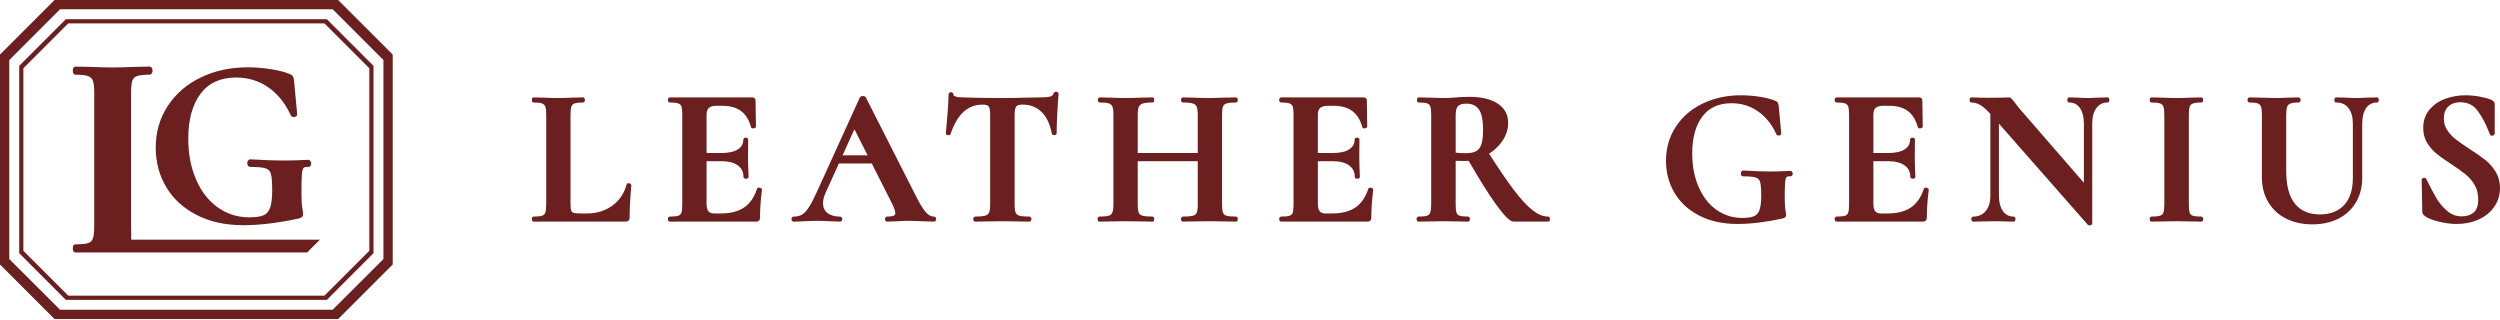
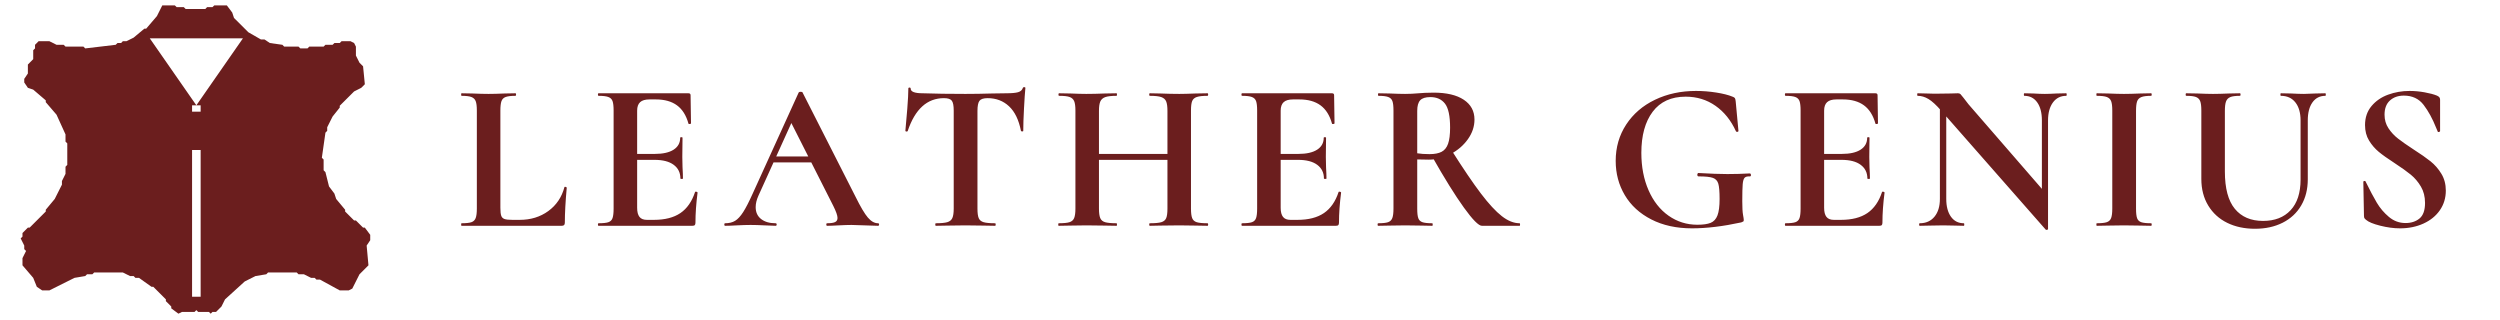
<svg xmlns="http://www.w3.org/2000/svg" viewBox="-1.05 -1.05 565.94 72.23" width="565.94" height="72.23" role="img" aria-label="Leather Genius">
-   <path fill="#6B1F1F" d="M11.3 -1.05H75.49L87.85 11.3V58.82L75.49 71.18H11.3L-1.05 58.82V11.3ZM12.54 1.05 1.05 12.54V57.59L12.54 69.07H74.26L85.75 57.59V12.54L74.26 1.05ZM13.85 3.3H72.95L83.5 13.85V56.27L72.95 66.83H13.85L3.3 56.27V13.85ZM14.41 4.24 4.24 14.41V55.72L14.41 65.88H72.39L82.56 55.72V14.41L72.39 4.24ZM68.48 56.1H16.08Q15.43 56.1 15.43 55.18Q15.43 54.26 16.08 54.26Q18.1 54.26 18.96 53.96Q19.68 53.71 19.96 52.99Q20.28 52.13 20.28 50.26V19.87Q20.28 18 19.96 17.17Q19.69 16.47 18.92 16.19Q18.03 15.86 16.08 15.86Q15.43 15.86 15.43 14.94Q15.43 14.34 15.71 14.13Q15.86 14.03 16.09 14.03L19.44 14.09Q19.45 14.09 19.45 14.09Q22.46 14.22 24.42 14.22Q26.38 14.22 29.39 14.09Q29.39 14.09 29.4 14.09L32.76 14.02Q33.18 14.02 33.37 14.41Q33.48 14.62 33.48 14.94Q33.48 15.26 33.37 15.47Q33.18 15.86 32.76 15.86Q30.81 15.86 29.92 16.19Q29.17 16.47 28.92 17.18Q28.62 18.05 28.62 19.93V50Q28.62 50.6 28.65 51.08V53.21H71.37ZM34.2 32.38Q34.2 27.09 36.94 22.92Q39.67 18.75 44.43 16.47Q49.17 14.19 55.03 14.19Q57.59 14.19 60.21 14.6Q62.83 15.01 64.44 15.67Q65.07 15.88 65.28 16.27Q65.46 16.59 65.52 17.27L66.22 24.75Q66.23 24.77 66.23 24.79Q66.23 25.31 65.61 25.43Q65.02 25.55 64.76 25.04Q64.76 25.03 64.76 25.03Q62.92 20.99 59.71 18.74Q56.51 16.5 52.39 16.5Q47.12 16.5 44.37 20.15Q41.57 23.86 41.57 30.34Q41.57 35.58 43.37 39.66Q45.15 43.73 48.31 45.94Q51.45 48.15 55.35 48.15Q57.48 48.15 58.58 47.7Q59.59 47.29 60.06 46.06Q60.57 44.74 60.57 42.07Q60.57 39.33 60.27 38.29Q60.01 37.4 59.16 37.09Q58.19 36.74 55.68 36.74Q55.3 36.74 55.09 36.46Q54.92 36.24 54.92 35.88Q54.92 35.6 55.06 35.36Q55.27 35.02 55.62 35.02Q55.64 35.02 55.65 35.02Q60.21 35.29 63 35.29Q65.73 35.29 68.68 35.13Q68.69 35.13 68.7 35.13Q69.05 35.13 69.26 35.47Q69.4 35.71 69.4 35.94Q69.4 36.26 69.25 36.47Q69.06 36.74 68.7 36.74Q68.69 36.74 68.68 36.74Q67.91 36.7 67.67 36.96Q67.4 37.25 67.3 38.31Q67.19 39.51 67.19 42.61Q67.19 44.99 67.38 45.98Q67.57 47.04 67.57 47.35Q67.57 47.88 67.29 48.09Q67.13 48.21 66.65 48.4Q66.62 48.41 66.59 48.41Q59.6 49.93 54.01 49.93Q47.98 49.93 43.48 47.62Q38.95 45.3 36.58 41.3Q34.2 37.29 34.2 32.38ZM340.36 26.77Q340.36 29.02 338.94 31.02Q337.78 32.64 336.04 33.74Q339.37 38.95 341.64 41.94Q344.06 45.12 345.92 46.57Q347.73 47.98 349.42 47.98Q349.82 47.98 349.82 48.55Q349.82 49.12 349.42 49.12H341.59Q340.96 49.12 339.93 48.08Q338.98 47.12 337.6 45.21Q335.02 41.63 331.43 35.36Q331.01 35.39 330.59 35.39Q329.21 35.39 328.48 35.36V45.25Q328.48 46.56 328.68 47.12Q328.85 47.6 329.35 47.77Q329.94 47.98 331.3 47.98Q331.69 47.98 331.69 48.55Q331.69 49.12 331.3 49.12Q329.84 49.12 329 49.08L325.66 49.03L322.46 49.08Q321.57 49.12 320.08 49.12Q319.82 49.12 319.7 48.88Q319.64 48.75 319.64 48.55Q319.64 48.34 319.7 48.21Q319.82 47.98 320.08 47.98Q321.43 47.98 322.02 47.77Q322.52 47.6 322.71 47.1Q322.94 46.51 322.94 45.25V24.88Q322.94 23.61 322.73 23.04Q322.56 22.56 322.04 22.37Q321.43 22.15 320.12 22.15Q319.72 22.15 319.72 21.58Q319.72 21.19 319.9 21.07Q319.99 21 320.13 21L322.46 21.05L322.46 21.05Q324.48 21.14 325.66 21.14Q326.97 21.14 328.45 21.01Q328.94 20.96 329.72 20.92Q330.49 20.87 331.56 20.87Q335.7 20.87 338 22.4Q340.36 23.96 340.36 26.77ZM266.75 22.15Q266.49 22.15 266.37 21.91Q266.31 21.78 266.31 21.58Q266.31 21.37 266.37 21.24Q266.49 21 266.75 21L268.92 21.05Q271.11 21.14 272.86 21.14Q274.05 21.14 276.24 21.05L276.25 21.05L278.72 21Q278.97 21 279.09 21.24Q279.16 21.37 279.16 21.58Q279.16 21.78 279.09 21.91Q278.97 22.15 278.72 22.15Q277.27 22.15 276.59 22.37Q276 22.57 275.81 23.05Q275.59 23.61 275.59 24.88V45.25Q275.59 46.51 275.81 47.1Q276 47.6 276.56 47.77Q277.22 47.98 278.72 47.98Q278.97 47.98 279.09 48.21Q279.16 48.34 279.16 48.55Q279.16 48.75 279.09 48.88Q278.97 49.12 278.72 49.12Q277.17 49.12 276.24 49.08L272.86 49.03L268.91 49.08Q268.11 49.12 266.75 49.12Q266.49 49.12 266.37 48.88Q266.31 48.75 266.31 48.55Q266.31 48.34 266.37 48.21Q266.49 47.98 266.75 47.98Q268.33 47.98 269.04 47.77Q269.65 47.59 269.85 47.11Q270.09 46.55 270.09 45.25V35.44H256.5V45.25Q256.5 46.51 256.74 47.09Q256.94 47.59 257.55 47.77Q258.26 47.98 259.84 47.98Q260.24 47.98 260.24 48.55Q260.24 49.12 259.84 49.12Q258.3 49.12 257.37 49.08L253.55 49.03L250.26 49.08Q249.37 49.12 247.83 49.12Q247.43 49.12 247.43 48.55Q247.43 47.98 247.83 47.98Q249.32 47.98 249.98 47.77Q250.55 47.59 250.75 47.09Q251 46.51 251 45.25V24.88Q251 23.62 250.76 23.06Q250.55 22.57 249.99 22.37Q249.36 22.15 247.92 22.15Q247.66 22.15 247.54 21.91Q247.48 21.78 247.48 21.58Q247.48 21.37 247.54 21.24Q247.66 21 247.92 21L250.3 21.05L250.3 21.05Q252.32 21.14 253.55 21.14Q255.21 21.14 257.41 21.05L259.84 21Q260.24 21 260.24 21.58Q260.24 22.15 259.84 22.15Q258.31 22.15 257.61 22.39Q256.99 22.61 256.75 23.13Q256.5 23.71 256.5 24.96V33.59H270.09V24.96Q270.09 23.71 269.85 23.12Q269.64 22.61 269.02 22.39Q268.32 22.15 266.75 22.15ZM471.57 49.82Q471.56 49.82 471.56 49.81L451.46 26.94V43.22Q451.46 45.46 452.37 46.74Q453.25 47.98 454.8 47.98Q455.2 47.98 455.2 48.55Q455.2 49.12 454.8 49.12Q453.57 49.12 452.9 49.08L450.53 49.03L447.82 49.08Q447.06 49.12 445.65 49.12Q445.39 49.12 445.28 48.88Q445.21 48.75 445.21 48.55Q445.21 48.34 445.28 48.21Q445.39 47.98 445.65 47.98Q447.44 47.98 448.47 46.72Q449.52 45.45 449.52 43.22V24.74Q448.23 23.33 447.3 22.76Q446.27 22.15 445.21 22.15Q444.82 22.15 444.82 21.58Q444.82 21 445.21 21L445.22 21L447.07 21.05Q447.07 21.05 447.08 21.05Q447.64 21.09 448.73 21.09L452.06 21.05Q452.69 21 453.57 21Q454.05 21 454.32 21.27Q454.51 21.46 454.96 22.05Q455.7 23.06 456 23.4L470.69 40.32V26.94Q470.69 24.67 469.78 23.38Q468.9 22.15 467.34 22.15Q466.95 22.15 466.95 21.58Q466.95 21 467.34 21L467.35 21L469.24 21.05Q469.25 21.05 469.25 21.05Q470.65 21.14 471.61 21.14Q472.48 21.14 474.06 21.05Q474.06 21.05 474.07 21.05L476.05 21L476.06 21Q476.45 21 476.45 21.58Q476.45 22.15 476.06 22.15Q474.45 22.15 473.53 23.41Q472.58 24.71 472.58 26.94V49.47Q472.58 49.85 472.14 49.95Q471.78 50.03 471.57 49.82ZM376.09 35.35Q376.09 31.03 378.32 27.63Q380.54 24.24 384.42 22.38Q388.29 20.52 393.07 20.52Q395.16 20.52 397.3 20.85Q399.44 21.19 400.75 21.73Q401.25 21.9 401.41 22.2Q401.56 22.45 401.61 23L402.18 29.12Q402.18 29.13 402.18 29.14Q402.18 29.53 401.71 29.62Q401.26 29.71 401.07 29.33Q401.07 29.32 401.06 29.32Q399.56 26 396.92 24.16Q394.29 22.32 390.92 22.32Q386.58 22.32 384.32 25.33Q382.03 28.37 382.03 33.68Q382.03 37.97 383.5 41.32Q384.96 44.65 387.55 46.47Q390.13 48.28 393.34 48.28Q395.08 48.28 395.99 47.91Q396.84 47.57 397.23 46.55Q397.65 45.46 397.65 43.27Q397.65 41.02 397.4 40.17Q397.18 39.41 396.47 39.16Q395.66 38.87 393.6 38.87Q393.31 38.87 393.15 38.66Q393.03 38.49 393.03 38.21Q393.03 37.99 393.14 37.81Q393.29 37.55 393.56 37.55Q393.56 37.55 393.57 37.55Q397.3 37.77 399.58 37.77Q401.82 37.77 404.23 37.64Q404.24 37.64 404.25 37.64Q404.51 37.64 404.67 37.9Q404.78 38.08 404.78 38.25Q404.78 38.51 404.66 38.66Q404.52 38.87 404.25 38.87Q404.24 38.87 404.23 38.87Q403.58 38.83 403.37 39.06Q403.14 39.31 403.06 40.19Q402.97 41.17 402.97 43.71Q402.97 45.66 403.12 46.47Q403.28 47.33 403.28 47.58Q403.28 48 403.07 48.16Q402.94 48.25 402.55 48.4Q402.53 48.4 402.51 48.41Q396.8 49.65 392.24 49.65Q387.32 49.65 383.65 47.77Q379.96 45.88 378.02 42.61Q376.09 39.35 376.09 35.35ZM150.59 47.98Q151.94 47.98 152.53 47.77Q153.03 47.6 153.2 47.11Q153.4 46.52 153.4 45.25V24.88Q153.4 23.61 153.2 23.04Q153.03 22.56 152.51 22.37Q151.9 22.15 150.59 22.15Q150.33 22.15 150.21 21.91Q150.15 21.78 150.15 21.58Q150.15 21.37 150.21 21.24Q150.33 21 150.59 21H169.24Q169.58 21 169.78 21.18Q169.99 21.37 169.99 21.7L170.08 27.56Q170.08 27.91 169.58 28Q169.08 28.09 168.95 27.7Q168.95 27.69 168.95 27.69Q168.27 25.24 166.68 24.07Q165.09 22.9 162.47 22.9H161.15Q159.95 22.9 159.42 23.39Q158.9 23.87 158.9 24.92V33.59H162.25Q164.71 33.59 166 32.76Q167.22 31.97 167.22 30.55Q167.22 30.3 167.44 30.18Q167.57 30.11 167.77 30.11Q167.97 30.11 168.1 30.18Q168.32 30.3 168.32 30.56L168.28 34.51L168.32 36.61Q168.41 38.11 168.41 39Q168.41 39.4 167.84 39.4Q167.26 39.4 167.26 39Q167.26 37.35 166 36.41Q164.7 35.44 162.2 35.44H158.9V45.07Q158.9 46.24 159.32 46.77Q159.71 47.27 160.62 47.27H162.07Q165.41 47.27 167.4 45.92Q169.37 44.58 170.3 41.75Q170.33 41.57 170.51 41.48Q170.62 41.42 170.78 41.42Q171 41.42 171.18 41.53Q171.44 41.69 171.44 41.9Q171.44 41.92 171.44 41.94Q171 45.36 171 48.15Q171 48.62 170.8 48.86Q170.57 49.12 170.04 49.12H150.59Q150.33 49.12 150.21 48.88Q150.15 48.75 150.15 48.55Q150.15 48.34 150.21 48.21Q150.33 47.98 150.59 47.98ZM414.72 47.98Q416.08 47.98 416.66 47.77Q417.16 47.6 417.33 47.11Q417.54 46.52 417.54 45.25V24.88Q417.54 23.61 417.33 23.04Q417.16 22.56 416.64 22.37Q416.03 22.15 414.72 22.15Q414.46 22.15 414.34 21.91Q414.28 21.78 414.28 21.58Q414.28 21.37 414.34 21.24Q414.46 21 414.72 21H433.38Q433.71 21 433.91 21.18Q434.12 21.37 434.12 21.7L434.21 27.56Q434.21 27.91 433.72 28Q433.21 28.09 433.08 27.7Q433.08 27.69 433.08 27.69Q432.4 25.24 430.82 24.07Q429.23 22.9 426.6 22.9H425.28Q424.08 22.9 423.55 23.39Q423.04 23.87 423.04 24.92V33.59H426.38Q428.84 33.59 430.13 32.76Q431.35 31.97 431.35 30.55Q431.35 30.3 431.57 30.18Q431.7 30.11 431.9 30.11Q432.1 30.11 432.23 30.18Q432.45 30.3 432.45 30.56L432.41 34.51L432.45 36.61Q432.54 38.11 432.54 39Q432.54 39.4 431.97 39.4Q431.4 39.4 431.4 39Q431.4 37.35 430.13 36.41Q428.83 35.44 426.34 35.44H423.04V45.07Q423.04 46.24 423.45 46.77Q423.85 47.27 424.75 47.27H426.2Q429.54 47.27 431.53 45.92Q433.5 44.58 434.44 41.75Q434.46 41.57 434.65 41.48Q434.75 41.42 434.92 41.42Q435.13 41.42 435.32 41.53Q435.58 41.69 435.58 41.9Q435.58 41.92 435.57 41.94Q435.14 45.36 435.14 48.15Q435.14 48.62 434.93 48.86Q434.71 49.12 434.17 49.12H414.72Q414.46 49.12 414.34 48.88Q414.28 48.75 414.28 48.55Q414.28 48.34 414.34 48.21Q414.46 47.98 414.72 47.98ZM288.97 47.98Q290.32 47.98 290.91 47.77Q291.41 47.6 291.58 47.11Q291.78 46.52 291.78 45.25V24.88Q291.78 23.61 291.58 23.04Q291.41 22.56 290.89 22.37Q290.28 22.15 288.97 22.15Q288.71 22.15 288.59 21.91Q288.53 21.78 288.53 21.58Q288.53 21.37 288.59 21.24Q288.71 21 288.97 21H307.62Q307.96 21 308.16 21.18Q308.37 21.37 308.37 21.7L308.46 27.56Q308.46 27.91 307.96 28Q307.46 28.09 307.33 27.7Q307.33 27.69 307.33 27.69Q306.65 25.24 305.06 24.07Q303.47 22.9 300.85 22.9H299.53Q298.33 22.9 297.8 23.39Q297.28 23.87 297.28 24.92V33.59H300.63Q303.09 33.59 304.38 32.76Q305.6 31.97 305.6 30.55Q305.6 30.3 305.82 30.18Q305.95 30.11 306.15 30.11Q306.35 30.11 306.48 30.18Q306.7 30.3 306.7 30.56L306.66 34.51L306.7 36.61Q306.79 38.11 306.79 39Q306.79 39.4 306.22 39.4Q305.64 39.4 305.64 39Q305.64 37.35 304.38 36.41Q303.08 35.44 300.58 35.44H297.28V45.07Q297.28 46.24 297.7 46.77Q298.09 47.27 299 47.27H300.45Q303.79 47.27 305.78 45.92Q307.75 44.58 308.68 41.75Q308.71 41.57 308.89 41.48Q309 41.42 309.16 41.42Q309.38 41.42 309.56 41.53Q309.82 41.69 309.82 41.9Q309.82 41.92 309.82 41.94Q309.38 45.36 309.38 48.15Q309.38 48.62 309.18 48.86Q308.95 49.12 308.42 49.12H288.97Q288.71 49.12 288.59 48.88Q288.53 48.75 288.53 48.55Q288.53 48.34 288.59 48.21Q288.71 47.98 288.97 47.98ZM210.34 49.12Q209.45 49.12 207.6 49.03Q205.67 48.94 204.84 48.94Q203.75 48.94 202.17 49.03Q200.67 49.12 199.78 49.12Q199.53 49.12 199.39 48.92Q199.3 48.77 199.3 48.55Q199.3 48.32 199.39 48.18Q199.53 47.98 199.78 47.98Q200.85 47.98 201.3 47.76Q201.63 47.61 201.63 47.18Q201.63 46.51 200.78 44.82L196.3 35.96H188.85L185.8 42.69Q185.26 43.91 185.26 44.94Q185.26 46.37 186.26 47.16Q187.3 47.98 189.09 47.98Q189.34 47.98 189.49 48.15Q189.62 48.3 189.62 48.55Q189.62 48.79 189.49 48.94Q189.34 49.12 189.09 49.12Q188.29 49.12 186.78 49.03Q185.12 48.94 183.9 48.94Q182.72 48.94 181.05 49.03Q179.55 49.12 178.62 49.12Q178.36 49.12 178.23 48.92Q178.13 48.77 178.13 48.55Q178.13 48.32 178.23 48.18Q178.36 47.98 178.62 47.98Q179.76 47.98 180.52 47.52Q181.3 47.05 182.1 45.81Q182.92 44.53 184.05 42L193.6 21.01Q193.61 20.99 193.63 20.97Q193.81 20.7 194.28 20.7Q194.83 20.7 194.96 21.01L205.95 42.65Q207.47 45.74 208.46 46.9Q209.38 47.98 210.34 47.98Q210.59 47.98 210.74 48.15Q210.87 48.3 210.87 48.55Q210.87 48.79 210.74 48.94Q210.59 49.12 210.34 49.12ZM527.8 22.15Q527.4 22.15 527.4 21.58Q527.4 21.19 527.58 21.07Q527.67 21 527.81 21L529.92 21.05Q529.92 21.05 529.93 21.05Q531.59 21.14 532.6 21.14Q533.42 21.14 535 21.05Q535 21.05 535.01 21.05L537.04 21Q537.44 21 537.44 21.58Q537.44 22.15 537.04 22.15Q535.48 22.15 534.61 23.38Q533.7 24.67 533.7 26.94V39.18Q533.7 42.34 532.29 44.74Q530.88 47.15 528.31 48.45Q525.76 49.74 522.43 49.74Q519.1 49.74 516.53 48.47Q513.94 47.2 512.47 44.77Q510.99 42.34 510.99 39.09V24.88Q510.99 23.61 510.77 23.05Q510.58 22.56 510.07 22.37Q509.48 22.15 508.18 22.15Q507.92 22.15 507.8 21.91Q507.74 21.78 507.74 21.58Q507.74 21.37 507.8 21.24Q507.92 21 508.18 21L510.51 21.05L510.52 21.05Q512.54 21.14 513.72 21.14Q515.03 21.14 517.05 21.05L517.06 21.05L519.31 21Q519.56 21 519.68 21.24Q519.75 21.37 519.75 21.58Q519.75 21.78 519.68 21.91Q519.56 22.15 519.31 22.15Q518 22.15 517.42 22.39Q516.91 22.6 516.71 23.12Q516.49 23.7 516.49 24.96V37.55Q516.49 42.67 518.49 45.1Q520.46 47.49 524.1 47.49Q527.62 47.49 529.6 45.37Q531.58 43.24 531.58 39.22V26.94Q531.58 24.68 530.57 23.4Q529.59 22.15 527.8 22.15ZM214.15 29.24Q214.03 29.61 213.56 29.56Q213.37 29.54 213.25 29.46Q213.07 29.33 213.07 29.1Q213.07 29.09 213.07 29.07Q213.24 27.31 213.46 24.52Q213.68 21.74 213.68 20.34Q213.68 20.1 213.84 19.95Q213.99 19.82 214.23 19.82Q214.47 19.82 214.62 19.95Q214.78 20.1 214.78 20.34Q214.78 20.62 215.21 20.78Q215.79 21 216.98 21Q216.99 21 216.99 21Q220.77 21.14 225.83 21.14Q228.42 21.14 231.32 21.05L234.32 21Q235.95 21 236.68 20.8Q237.29 20.62 237.46 20.12Q237.56 19.73 238.04 19.73Q238.26 19.73 238.4 19.83Q238.59 19.97 238.59 20.21Q238.59 20.23 238.59 20.24Q238.45 21.56 238.3 24.45Q238.15 27.35 238.15 29.1Q238.15 29.34 237.94 29.46Q237.81 29.54 237.62 29.54Q237.18 29.54 237.06 29.2Q237.06 29.18 237.05 29.16Q236.41 25.87 234.68 24.24Q232.97 22.63 230.45 22.63Q229.32 22.63 229 23.06Q228.64 23.53 228.64 24.96V45.25Q228.64 46.55 228.88 47.11Q229.09 47.59 229.7 47.77Q230.4 47.98 231.99 47.98Q232.24 47.98 232.36 48.21Q232.43 48.34 232.43 48.55Q232.43 48.75 232.36 48.88Q232.24 49.12 231.99 49.12Q230.4 49.12 229.47 49.08L225.83 49.03L222.27 49.08Q221.34 49.12 219.71 49.12Q219.45 49.12 219.34 48.88Q219.27 48.75 219.27 48.55Q219.27 48.34 219.34 48.21Q219.45 47.98 219.71 47.98Q221.25 47.98 221.98 47.77Q222.61 47.59 222.84 47.08Q223.1 46.5 223.1 45.25V24.88Q223.1 23.48 222.76 23.04Q222.46 22.63 221.38 22.63Q216.37 22.63 214.15 29.24ZM558.06 32.71Q560.28 34.13 561.61 35.2Q562.97 36.29 563.92 37.85Q564.89 39.44 564.89 41.51Q564.89 43.89 563.6 45.75Q562.32 47.61 560.07 48.63Q557.83 49.65 555.08 49.65Q553.11 49.65 550.89 49.09Q548.65 48.52 547.84 47.82Q547.59 47.62 547.46 47.43Q547.29 47.2 547.29 46.75L547.16 39.75V39.7Q547.16 39.48 547.32 39.34Q547.45 39.22 547.66 39.2Q547.87 39.18 548.02 39.27Q548.18 39.36 548.24 39.55Q549.55 42.21 550.53 43.86Q551.49 45.49 552.97 46.73Q554.4 47.93 556.22 47.93Q557.87 47.93 558.93 47.06Q559.96 46.2 559.96 44.06Q559.96 42.21 559.15 40.83Q558.32 39.42 557.13 38.45Q555.91 37.45 553.77 36.05Q551.64 34.67 550.46 33.69Q549.26 32.69 548.39 31.29Q547.51 29.85 547.51 27.91Q547.51 25.47 548.92 23.78Q550.32 22.11 552.51 21.31Q554.67 20.52 557.06 20.52Q558.63 20.52 560.24 20.81Q561.85 21.1 562.85 21.51L562.86 21.52Q563.34 21.73 563.52 22Q563.7 22.28 563.7 22.68V29.14Q563.7 29.51 563.26 29.64Q563.07 29.69 562.92 29.66Q562.7 29.6 562.62 29.39L562.27 28.55Q561.19 25.82 559.74 23.92Q558.36 22.1 555.87 22.1Q554.23 22.1 553.2 23.04Q552.18 23.96 552.18 25.76Q552.18 27.25 552.94 28.4Q553.72 29.59 554.87 30.49Q556.05 31.4 558.06 32.71ZM130.3 47.27H131.8Q135.13 47.27 137.56 45.51Q139.97 43.75 140.78 40.75Q140.8 40.56 140.99 40.46Q141.1 40.41 141.26 40.41Q141.43 40.41 141.62 40.52Q141.88 40.67 141.88 40.89Q141.88 40.91 141.87 40.92Q141.48 45.26 141.48 48.15Q141.48 48.63 141.24 48.88Q140.99 49.12 140.51 49.12H119.74Q119.35 49.12 119.35 48.55Q119.35 47.98 119.74 47.98Q121.1 47.98 121.69 47.77Q122.19 47.6 122.38 47.1Q122.6 46.51 122.6 45.25V24.88Q122.6 23.61 122.38 23.05Q122.19 22.57 121.66 22.37Q121.05 22.15 119.74 22.15Q119.35 22.15 119.35 21.58Q119.35 21.19 119.53 21.07Q119.62 21 119.75 21L121.99 21.05L122 21.05Q124.02 21.14 125.33 21.14Q126.64 21.14 128.66 21.05L128.67 21.05L130.92 21Q131.18 21 131.29 21.24Q131.36 21.37 131.36 21.58Q131.36 21.78 131.29 21.91Q131.18 22.15 130.92 22.15Q129.61 22.15 129 22.37Q128.48 22.56 128.31 23.06Q128.1 23.65 128.1 24.92V45.07Q128.1 46.16 128.26 46.62Q128.39 46.99 128.75 47.11Q129.21 47.27 130.3 47.27ZM497.26 47.98Q497.52 47.98 497.64 48.21Q497.7 48.34 497.7 48.55Q497.7 48.75 497.64 48.88Q497.52 49.12 497.26 49.12Q495.81 49.12 494.97 49.08L491.63 49.03L488.39 49.08Q487.5 49.12 486 49.12Q485.6 49.12 485.6 48.55Q485.6 47.98 486 47.98Q487.36 47.98 487.97 47.77Q488.49 47.6 488.68 47.1Q488.9 46.51 488.9 45.25V24.88Q488.9 23.61 488.68 23.05Q488.49 22.57 487.96 22.37Q487.35 22.15 486 22.15Q485.6 22.15 485.6 21.58Q485.6 21.19 485.78 21.07Q485.87 21 486.01 21L488.38 21.05L488.39 21.05Q490.41 21.14 491.63 21.14Q492.99 21.14 495.01 21.05L495.01 21.05L497.26 21Q497.52 21 497.64 21.24Q497.7 21.37 497.7 21.58Q497.7 21.78 497.64 21.91Q497.52 22.15 497.26 22.15Q495.96 22.15 495.35 22.39Q494.82 22.6 494.65 23.11Q494.45 23.7 494.45 24.96V45.25Q494.45 46.56 494.65 47.12Q494.82 47.6 495.32 47.77Q495.91 47.98 497.26 47.98ZM330.9 22.41Q329.54 22.41 329.01 22.97Q328.48 23.55 328.48 24.96V33.5Q329.43 33.63 330.72 33.63Q332.23 33.63 333.09 33.18Q333.91 32.76 334.28 31.68Q334.68 30.54 334.68 28.44Q334.68 24.94 333.69 23.66Q332.73 22.41 330.9 22.41ZM192.37 28.2 189.69 34.12H195.36Z" />
+   <path fill="#6B1E1E" d="M35.69 0.17 L38.53 0.17 L38.94 0.57 L40.56 0.57 L40.97 0.98 L45.43 0.98 L45.83 0.57 L47.05 0.57 L47.46 0.17 L50.30 0.17 L51.52 1.79 L51.92 3.01 L55.17 6.25 L58.01 7.88 L58.82 7.88 L60.04 8.69 L62.88 9.09 L63.28 9.50 L66.53 9.50 L66.94 9.91 L68.56 9.91 L68.96 9.50 L72.21 9.50 L72.62 9.09 L74.24 9.09 L74.65 8.69 L75.86 8.69 L76.27 8.28 L78.30 8.28 L79.11 8.69 L79.52 9.50 L79.52 11.53 L80.33 13.15 L81.14 13.96 L81.54 18.02 L80.73 18.83 L79.11 19.65 L75.86 22.89 L75.86 23.30 L74.24 25.33 L73.02 27.76 L73.02 28.57 L72.62 28.98 L71.81 34.66 L72.21 35.07 L72.21 37.50 L72.62 37.91 L73.43 41.15 L74.65 42.77 L75.05 43.99 L77.08 46.43 L77.08 46.83 L79.11 48.86 L79.52 48.86 L81.14 50.48 L81.54 50.48 L82.76 52.11 L82.76 53.33 L81.95 54.54 L82.36 59.01 L80.33 61.04 L78.70 64.28 L77.89 64.69 L75.86 64.69 L71.40 62.25 L70.59 62.25 L70.18 61.85 L69.37 61.85 L67.75 61.04 L66.53 61.04 L66.12 60.63 L59.63 60.63 L59.23 61.04 L56.79 61.44 L54.36 62.66 L49.89 66.72 L49.08 68.34 L47.86 69.56 L47.05 69.56 L46.65 69.96 L46.24 69.56 L43.81 69.56 L43.40 69.15 L42.99 69.56 L40.15 69.56 L39.34 69.96 L37.72 68.75 L37.72 68.34 L36.50 67.12 L36.50 66.72 L33.66 63.88 L33.26 63.88 L30.41 61.85 L29.60 61.85 L29.20 61.44 L28.39 61.44 L26.76 60.63 L20.27 60.63 L19.86 61.04 L18.65 61.04 L18.24 61.44 L15.81 61.85 L10.13 64.69 L8.50 64.69 L7.29 63.88 L6.47 61.85 L4.04 59.01 L4.04 57.38 L4.85 55.76 L4.44 55.35 L4.44 54.54 L3.63 52.92 L4.04 52.51 L4.04 51.70 L5.26 50.48 L5.66 50.48 L9.31 46.83 L9.31 46.43 L11.34 43.99 L12.97 40.75 L12.97 39.93 L13.78 38.31 L13.78 36.69 L14.18 36.28 L14.18 31.41 L13.78 31.01 L13.78 29.38 L11.75 24.92 L9.31 22.08 L9.31 21.67 L6.47 19.24 L5.26 18.83 L4.44 17.62 L4.44 16.80 L5.26 15.59 L5.26 13.56 L6.47 12.34 L6.47 10.31 L6.88 9.91 L6.88 9.09 L7.69 8.28 L10.13 8.28 L11.75 9.09 L13.37 9.09 L13.78 9.50 L17.84 9.50 L18.24 9.91 L25.14 9.09 L25.55 8.69 L26.36 8.69 L26.76 8.28 L27.57 8.28 L29.20 7.47 L31.63 5.44 L32.04 5.44 L34.47 2.60ZM32.85 7.62 L43.40 22.79 L53.95 7.62ZM42.43 22.79 L42.43 66.12 L44.37 66.12 L44.37 22.79ZM40.97 24.23 L45.83 24.23 L45.83 32.90 L40.97 32.90ZM114.96 48.721H116.592Q120.336 48.721 123.072 46.729Q125.808 44.737 126.72 41.329Q126.72 41.233 126.912 41.233Q127.008 41.233 127.128 41.305Q127.248 41.377 127.248 41.425Q126.816 46.177 126.816 49.345Q126.816 49.729 126.648 49.897Q126.48 50.065 126.096 50.065H103.44Q103.344 50.065 103.344 49.777Q103.344 49.489 103.44 49.489Q104.976 49.489 105.672 49.249Q106.368 49.009 106.632 48.313Q106.896 47.617 106.896 46.177V23.953Q106.896 22.513 106.632 21.841Q106.368 21.169 105.648 20.905Q104.928 20.641 103.44 20.641Q103.344 20.641 103.344 20.353Q103.344 20.065 103.44 20.065L105.888 20.113Q108.096 20.209 109.536 20.209Q110.976 20.209 113.184 20.113L115.632 20.065Q115.776 20.065 115.776 20.353Q115.776 20.641 115.632 20.641Q114.144 20.641 113.424 20.905Q112.704 21.169 112.464 21.865Q112.224 22.561 112.224 24.001V45.985Q112.224 47.233 112.416 47.785Q112.608 48.337 113.16 48.529Q113.712 48.721 114.96 48.721ZM134.448 49.489Q135.984 49.489 136.68 49.249Q137.376 49.009 137.616 48.313Q137.856 47.617 137.856 46.177V23.953Q137.856 22.513 137.616 21.841Q137.376 21.169 136.656 20.905Q135.936 20.641 134.448 20.641Q134.304 20.641 134.304 20.353Q134.304 20.065 134.448 20.065H154.8Q155.28 20.065 155.28 20.497L155.376 26.881Q155.376 26.977 155.112 27.025Q154.848 27.073 154.8 26.929Q154.032 24.145 152.208 22.801Q150.384 21.457 147.408 21.457H145.968Q144.528 21.457 143.856 22.081Q143.184 22.705 143.184 24.001V45.985Q143.184 47.377 143.712 48.049Q144.24 48.721 145.392 48.721H146.976Q150.72 48.721 152.976 47.185Q155.232 45.649 156.288 42.433Q156.288 42.337 156.48 42.337Q156.624 42.337 156.744 42.409Q156.864 42.481 156.864 42.529Q156.384 46.273 156.384 49.345Q156.384 49.729 156.24 49.897Q156.096 50.065 155.664 50.065H134.448Q134.304 50.065 134.304 49.777Q134.304 49.489 134.448 49.489ZM147.12 35.137H140.64V33.793H147.168Q149.952 33.793 151.44 32.833Q152.928 31.873 152.928 30.145Q152.928 30.001 153.192 30.001Q153.456 30.001 153.456 30.145L153.408 34.465L153.456 36.769Q153.552 38.401 153.552 39.361Q153.552 39.457 153.264 39.457Q152.976 39.457 152.976 39.361Q152.976 37.393 151.464 36.265Q149.952 35.137 147.12 35.137ZM174.48 34.369H184.368L184.704 35.713H173.76ZM197.712 50.065Q196.752 50.065 194.736 49.969Q192.624 49.873 191.712 49.873Q190.512 49.873 188.784 49.969Q187.152 50.065 186.192 50.065Q186.0 50.065 186.0 49.777Q186.0 49.489 186.192 49.489Q187.44 49.489 187.992 49.225Q188.544 48.961 188.544 48.289Q188.544 47.473 187.584 45.553L177.84 26.305L180.192 22.177L170.64 43.249Q170.016 44.641 170.016 45.841Q170.016 47.569 171.24 48.529Q172.464 49.489 174.528 49.489Q174.768 49.489 174.768 49.777Q174.768 50.065 174.528 50.065Q173.664 50.065 172.032 49.969Q170.208 49.873 168.864 49.873Q167.568 49.873 165.744 49.969Q164.112 50.065 163.104 50.065Q162.912 50.065 162.912 49.777Q162.912 49.489 163.104 49.489Q164.448 49.489 165.36 48.937Q166.272 48.385 167.184 46.969Q168.096 45.553 169.344 42.769L179.76 19.873Q179.856 19.729 180.192 19.729Q180.576 19.729 180.624 19.873L192.624 43.489Q194.304 46.897 195.408 48.193Q196.512 49.489 197.712 49.489Q197.952 49.489 197.952 49.777Q197.952 50.065 197.712 50.065ZM204.432 28.609Q204.384 28.753 204.144 28.729Q203.904 28.705 203.904 28.561Q204.096 26.641 204.336 23.593Q204.576 20.545 204.576 19.009Q204.576 18.769 204.84 18.769Q205.104 18.769 205.104 19.009Q205.104 20.065 207.84 20.065Q211.968 20.209 217.488 20.209Q220.32 20.209 223.488 20.113L226.752 20.065Q228.576 20.065 229.416 19.825Q230.256 19.585 230.496 18.865Q230.544 18.673 230.808 18.673Q231.072 18.673 231.072 18.865Q230.928 20.305 230.76 23.473Q230.592 26.641 230.592 28.561Q230.592 28.705 230.352 28.705Q230.112 28.705 230.064 28.561Q229.344 24.865 227.376 23.017Q225.408 21.169 222.528 21.169Q221.136 21.169 220.68 21.769Q220.224 22.369 220.224 24.049V46.177Q220.224 47.665 220.512 48.337Q220.8 49.009 221.616 49.249Q222.432 49.489 224.208 49.489Q224.352 49.489 224.352 49.777Q224.352 50.065 224.208 50.065Q222.48 50.065 221.472 50.017L217.488 49.969L213.6 50.017Q212.592 50.065 210.816 50.065Q210.672 50.065 210.672 49.777Q210.672 49.489 210.816 49.489Q212.544 49.489 213.384 49.249Q214.224 49.009 214.536 48.313Q214.848 47.617 214.848 46.177V23.953Q214.848 22.321 214.416 21.745Q213.984 21.169 212.64 21.169Q206.928 21.169 204.432 28.609ZM259.248 20.641Q259.104 20.641 259.104 20.353Q259.104 20.065 259.248 20.065L261.6 20.113Q264.0 20.209 265.92 20.209Q267.216 20.209 269.616 20.113L272.304 20.065Q272.448 20.065 272.448 20.353Q272.448 20.641 272.304 20.641Q270.672 20.641 269.88 20.905Q269.088 21.169 268.824 21.841Q268.56 22.513 268.56 23.953V46.177Q268.56 47.617 268.824 48.313Q269.088 49.009 269.856 49.249Q270.624 49.489 272.304 49.489Q272.448 49.489 272.448 49.777Q272.448 50.065 272.304 50.065Q270.624 50.065 269.616 50.017L265.92 49.969L261.6 50.017Q260.736 50.065 259.248 50.065Q259.104 50.065 259.104 49.777Q259.104 49.489 259.248 49.489Q261.024 49.489 261.84 49.249Q262.656 49.009 262.944 48.337Q263.232 47.665 263.232 46.177V24.049Q263.232 22.609 262.944 21.913Q262.656 21.217 261.84 20.929Q261.024 20.641 259.248 20.641ZM244.896 33.793H265.68V35.137H244.896ZM238.704 20.641Q238.56 20.641 238.56 20.353Q238.56 20.065 238.704 20.065L241.296 20.113Q243.504 20.209 244.848 20.209Q246.672 20.209 249.072 20.113L251.712 20.065Q251.808 20.065 251.808 20.353Q251.808 20.641 251.712 20.641Q249.984 20.641 249.168 20.929Q248.352 21.217 248.04 21.913Q247.728 22.609 247.728 24.049V46.177Q247.728 47.617 248.016 48.313Q248.304 49.009 249.12 49.249Q249.936 49.489 251.712 49.489Q251.808 49.489 251.808 49.777Q251.808 50.065 251.712 50.065Q250.032 50.065 249.024 50.017L244.848 49.969L241.248 50.017Q240.288 50.065 238.608 50.065Q238.512 50.065 238.512 49.777Q238.512 49.489 238.608 49.489Q240.288 49.489 241.056 49.249Q241.824 49.009 242.112 48.313Q242.4 47.617 242.4 46.177V23.953Q242.4 22.513 242.112 21.841Q241.824 21.169 241.08 20.905Q240.336 20.641 238.704 20.641ZM280.128 49.489Q281.664 49.489 282.36 49.249Q283.056 49.009 283.296 48.313Q283.536 47.617 283.536 46.177V23.953Q283.536 22.513 283.296 21.841Q283.056 21.169 282.336 20.905Q281.616 20.641 280.128 20.641Q279.984 20.641 279.984 20.353Q279.984 20.065 280.128 20.065H300.48Q300.96 20.065 300.96 20.497L301.056 26.881Q301.056 26.977 300.792 27.025Q300.528 27.073 300.48 26.929Q299.712 24.145 297.888 22.801Q296.064 21.457 293.088 21.457H291.648Q290.208 21.457 289.536 22.081Q288.864 22.705 288.864 24.001V45.985Q288.864 47.377 289.392 48.049Q289.92 48.721 291.072 48.721H292.656Q296.4 48.721 298.656 47.185Q300.912 45.649 301.968 42.433Q301.968 42.337 302.16 42.337Q302.304 42.337 302.424 42.409Q302.544 42.481 302.544 42.529Q302.064 46.273 302.064 49.345Q302.064 49.729 301.92 49.897Q301.776 50.065 301.344 50.065H280.128Q279.984 50.065 279.984 49.777Q279.984 49.489 280.128 49.489ZM292.8 35.137H286.32V33.793H292.848Q295.632 33.793 297.12 32.833Q298.608 31.873 298.608 30.145Q298.608 30.001 298.872 30.001Q299.136 30.001 299.136 30.145L299.088 34.465L299.136 36.769Q299.232 38.401 299.232 39.361Q299.232 39.457 298.944 39.457Q298.656 39.457 298.656 39.361Q298.656 37.393 297.144 36.265Q295.632 35.137 292.8 35.137ZM323.136 34.369 327.552 32.977Q331.536 39.265 334.2 42.769Q336.864 46.273 338.928 47.881Q340.992 49.489 342.96 49.489Q343.056 49.489 343.056 49.777Q343.056 50.065 342.96 50.065H334.416Q333.312 50.065 330.336 45.937Q327.36 41.809 323.136 34.369ZM332.736 26.017Q332.736 28.369 331.248 30.457Q329.76 32.545 327.36 33.817Q324.96 35.089 322.416 35.089Q320.544 35.089 319.776 35.041V46.177Q319.776 47.665 320.016 48.337Q320.256 49.009 320.952 49.249Q321.648 49.489 323.184 49.489Q323.28 49.489 323.28 49.777Q323.28 50.065 323.184 50.065Q321.6 50.065 320.688 50.017L317.04 49.969L313.536 50.017Q312.576 50.065 310.944 50.065Q310.8 50.065 310.8 49.777Q310.8 49.489 310.944 49.489Q312.48 49.489 313.176 49.249Q313.872 49.009 314.136 48.313Q314.4 47.617 314.4 46.177V23.953Q314.4 22.513 314.16 21.841Q313.92 21.169 313.2 20.905Q312.48 20.641 310.992 20.641Q310.896 20.641 310.896 20.353Q310.896 20.065 310.992 20.065L313.536 20.113Q315.744 20.209 317.04 20.209Q318.48 20.209 320.112 20.065Q320.64 20.017 321.48 19.969Q322.32 19.921 323.472 19.921Q327.888 19.921 330.312 21.529Q332.736 23.137 332.736 26.017ZM322.752 20.929Q321.12 20.929 320.448 21.649Q319.776 22.369 319.776 24.049V33.649Q320.928 33.841 322.56 33.841Q324.288 33.841 325.296 33.313Q326.304 32.785 326.76 31.489Q327.216 30.193 327.216 27.841Q327.216 23.905 326.064 22.417Q324.912 20.929 322.752 20.929ZM364.704 35.377Q364.704 30.769 367.08 27.145Q369.456 23.521 373.608 21.529Q377.76 19.537 382.896 19.537Q385.152 19.537 387.456 19.897Q389.76 20.257 391.152 20.833Q391.584 20.977 391.704 21.193Q391.824 21.409 391.872 21.937L392.496 28.609Q392.496 28.753 392.256 28.801Q392.016 28.849 391.92 28.657Q390.24 24.961 387.288 22.897Q384.336 20.833 380.544 20.833Q375.648 20.833 373.08 24.241Q370.512 27.649 370.512 33.553Q370.512 38.305 372.144 42.025Q373.776 45.745 376.68 47.785Q379.584 49.825 383.184 49.825Q385.152 49.825 386.208 49.393Q387.264 48.961 387.744 47.713Q388.224 46.465 388.224 44.017Q388.224 41.521 387.936 40.537Q387.648 39.553 386.712 39.217Q385.776 38.881 383.472 38.881Q383.184 38.881 383.184 38.497Q383.184 38.353 383.256 38.233Q383.328 38.113 383.424 38.113Q387.504 38.353 390 38.353Q392.448 38.353 395.088 38.209Q395.184 38.209 395.256 38.329Q395.328 38.449 395.328 38.545Q395.328 38.881 395.088 38.881Q394.224 38.833 393.888 39.193Q393.552 39.553 393.456 40.633Q393.36 41.713 393.36 44.497Q393.36 46.657 393.528 47.569Q393.696 48.481 393.696 48.721Q393.696 49.009 393.6 49.081Q393.504 49.153 393.12 49.297Q386.928 50.641 381.984 50.641Q376.704 50.641 372.768 48.625Q368.832 46.609 366.768 43.129Q364.704 39.649 364.704 35.377ZM403.152 49.489Q404.688 49.489 405.384 49.249Q406.08 49.009 406.32 48.313Q406.56 47.617 406.56 46.177V23.953Q406.56 22.513 406.32 21.841Q406.08 21.169 405.36 20.905Q404.64 20.641 403.152 20.641Q403.008 20.641 403.008 20.353Q403.008 20.065 403.152 20.065H423.504Q423.984 20.065 423.984 20.497L424.08 26.881Q424.08 26.977 423.816 27.025Q423.552 27.073 423.504 26.929Q422.736 24.145 420.912 22.801Q419.088 21.457 416.112 21.457H414.672Q413.232 21.457 412.56 22.081Q411.888 22.705 411.888 24.001V45.985Q411.888 47.377 412.416 48.049Q412.944 48.721 414.096 48.721H415.68Q419.424 48.721 421.68 47.185Q423.936 45.649 424.992 42.433Q424.992 42.337 425.184 42.337Q425.328 42.337 425.448 42.409Q425.568 42.481 425.568 42.529Q425.088 46.273 425.088 49.345Q425.088 49.729 424.944 49.897Q424.8 50.065 424.368 50.065H403.152Q403.008 50.065 403.008 49.777Q403.008 49.489 403.152 49.489ZM415.824 35.137H409.344V33.793H415.872Q418.656 33.793 420.144 32.833Q421.632 31.873 421.632 30.145Q421.632 30.001 421.896 30.001Q422.16 30.001 422.16 30.145L422.112 34.465L422.16 36.769Q422.256 38.401 422.256 39.361Q422.256 39.457 421.968 39.457Q421.68 39.457 421.68 39.361Q421.68 37.393 420.168 36.265Q418.656 35.137 415.824 35.137ZM438.096 21.169 439.536 21.265V43.969Q439.536 46.513 440.592 48.001Q441.648 49.489 443.52 49.489Q443.616 49.489 443.616 49.777Q443.616 50.065 443.52 50.065Q442.176 50.065 441.456 50.017L438.864 49.969L435.888 50.017Q435.072 50.065 433.536 50.065Q433.392 50.065 433.392 49.777Q433.392 49.489 433.536 49.489Q435.648 49.489 436.872 48.001Q438.096 46.513 438.096 43.969ZM462.048 50.929 438.384 24.001Q436.704 22.081 435.504 21.361Q434.304 20.641 433.056 20.641Q432.96 20.641 432.96 20.353Q432.96 20.065 433.056 20.065L435.072 20.113Q435.696 20.161 436.896 20.161L440.544 20.113Q441.216 20.065 442.176 20.065Q442.56 20.065 442.752 20.257Q442.944 20.449 443.424 21.073Q444.24 22.177 444.576 22.561L462.192 42.865L462.576 50.785Q462.576 50.929 462.36 50.977Q462.144 51.025 462.048 50.929ZM462.576 50.785 461.184 49.345V26.209Q461.184 23.617 460.128 22.129Q459.072 20.641 457.2 20.641Q457.104 20.641 457.104 20.353Q457.104 20.065 457.2 20.065L459.264 20.113Q460.8 20.209 461.856 20.209Q462.816 20.209 464.544 20.113L466.704 20.065Q466.8 20.065 466.8 20.353Q466.8 20.641 466.704 20.641Q464.784 20.641 463.68 22.153Q462.576 23.665 462.576 26.209ZM485.904 49.489Q486.048 49.489 486.048 49.777Q486.048 50.065 485.904 50.065Q484.32 50.065 483.408 50.017L479.76 49.969L476.208 50.017Q475.248 50.065 473.616 50.065Q473.52 50.065 473.52 49.777Q473.52 49.489 473.616 49.489Q475.152 49.489 475.872 49.249Q476.592 49.009 476.856 48.313Q477.12 47.617 477.12 46.177V23.953Q477.12 22.513 476.856 21.841Q476.592 21.169 475.872 20.905Q475.152 20.641 473.616 20.641Q473.52 20.641 473.52 20.353Q473.52 20.065 473.616 20.065L476.208 20.113Q478.416 20.209 479.76 20.209Q481.248 20.209 483.456 20.113L485.904 20.065Q486.048 20.065 486.048 20.353Q486.048 20.641 485.904 20.641Q484.416 20.641 483.696 20.929Q482.976 21.217 482.736 21.913Q482.496 22.609 482.496 24.049V46.177Q482.496 47.665 482.736 48.337Q482.976 49.009 483.672 49.249Q484.368 49.489 485.904 49.489ZM515.28 20.641Q515.184 20.641 515.184 20.353Q515.184 20.065 515.28 20.065L517.584 20.113Q519.408 20.209 520.512 20.209Q521.424 20.209 523.152 20.113L525.36 20.065Q525.456 20.065 525.456 20.353Q525.456 20.641 525.36 20.641Q523.488 20.641 522.432 22.129Q521.376 23.617 521.376 26.209V39.553Q521.376 42.913 519.888 45.457Q518.4 48.001 515.688 49.369Q512.976 50.737 509.424 50.737Q505.872 50.737 503.136 49.393Q500.4 48.049 498.84 45.481Q497.28 42.913 497.28 39.457V23.953Q497.28 22.513 497.016 21.841Q496.752 21.169 496.056 20.905Q495.36 20.641 493.872 20.641Q493.728 20.641 493.728 20.353Q493.728 20.065 493.872 20.065L496.416 20.113Q498.624 20.209 499.92 20.209Q501.36 20.209 503.568 20.113L506.016 20.065Q506.16 20.065 506.16 20.353Q506.16 20.641 506.016 20.641Q504.528 20.641 503.832 20.929Q503.136 21.217 502.872 21.913Q502.608 22.609 502.608 24.049V37.777Q502.608 43.489 504.864 46.225Q507.12 48.961 511.248 48.961Q515.232 48.961 517.488 46.537Q519.744 44.113 519.744 39.601V26.209Q519.744 23.617 518.568 22.129Q517.392 20.641 515.28 20.641ZM545.328 32.785Q547.728 34.321 549.168 35.473Q550.608 36.625 551.616 38.281Q552.624 39.937 552.624 42.097Q552.624 44.593 551.28 46.537Q549.936 48.481 547.56 49.561Q545.184 50.641 542.256 50.641Q540.144 50.641 537.768 50.041Q535.392 49.441 534.576 48.721Q534.336 48.529 534.216 48.361Q534.096 48.193 534.096 47.809L533.952 40.177V40.129Q533.952 39.937 534.192 39.913Q534.432 39.889 534.48 40.081Q535.92 43.009 537.0 44.833Q538.08 46.657 539.736 48.049Q541.392 49.441 543.504 49.441Q545.424 49.441 546.672 48.409Q547.92 47.377 547.92 44.881Q547.92 42.769 546.984 41.185Q546.048 39.601 544.704 38.497Q543.36 37.393 541.008 35.857Q538.704 34.369 537.432 33.313Q536.16 32.257 535.248 30.769Q534.336 29.281 534.336 27.265Q534.336 24.721 535.8 22.969Q537.264 21.217 539.568 20.377Q541.872 19.537 544.416 19.537Q546.096 19.537 547.824 19.849Q549.552 20.161 550.608 20.593Q551.04 20.785 551.184 21.001Q551.328 21.217 551.328 21.553V28.609Q551.328 28.753 551.088 28.825Q550.848 28.897 550.8 28.753L550.416 27.841Q549.216 24.817 547.608 22.705Q546 20.593 543.12 20.593Q541.2 20.593 539.976 21.697Q538.752 22.801 538.752 24.913Q538.752 26.641 539.64 27.985Q540.528 29.329 541.824 30.337Q543.12 31.345 545.328 32.785Z" />
</svg>
